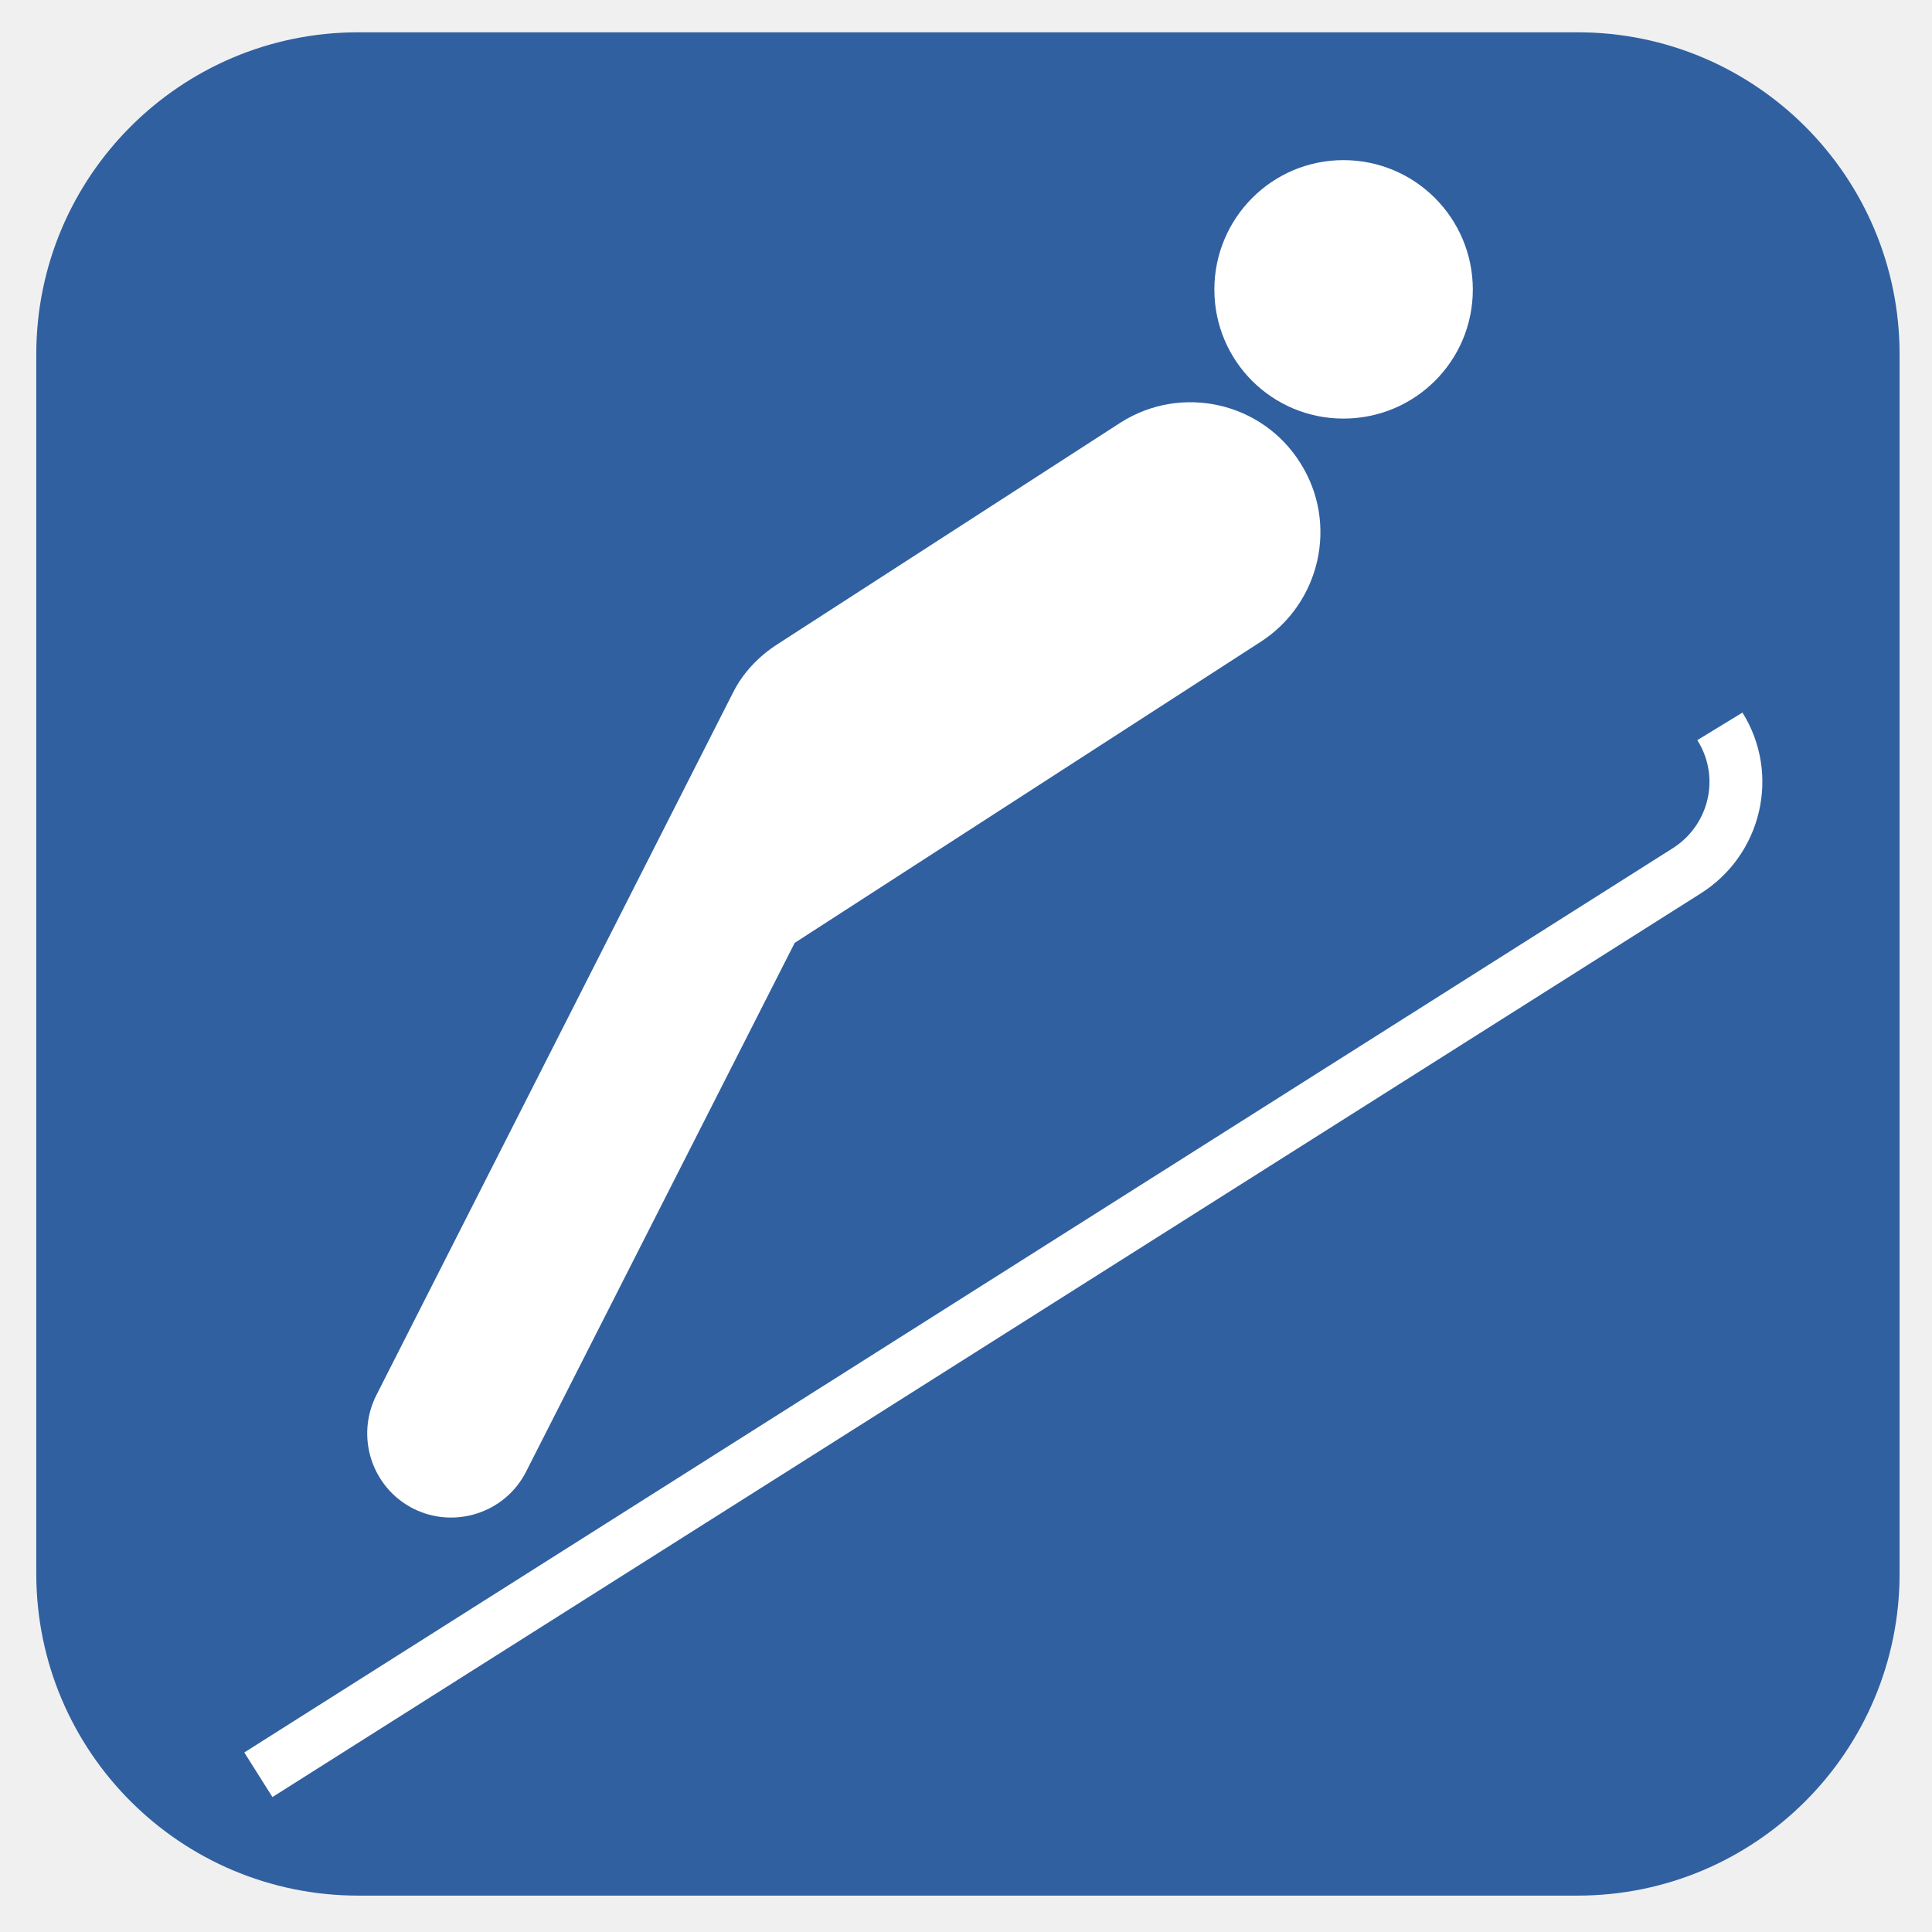
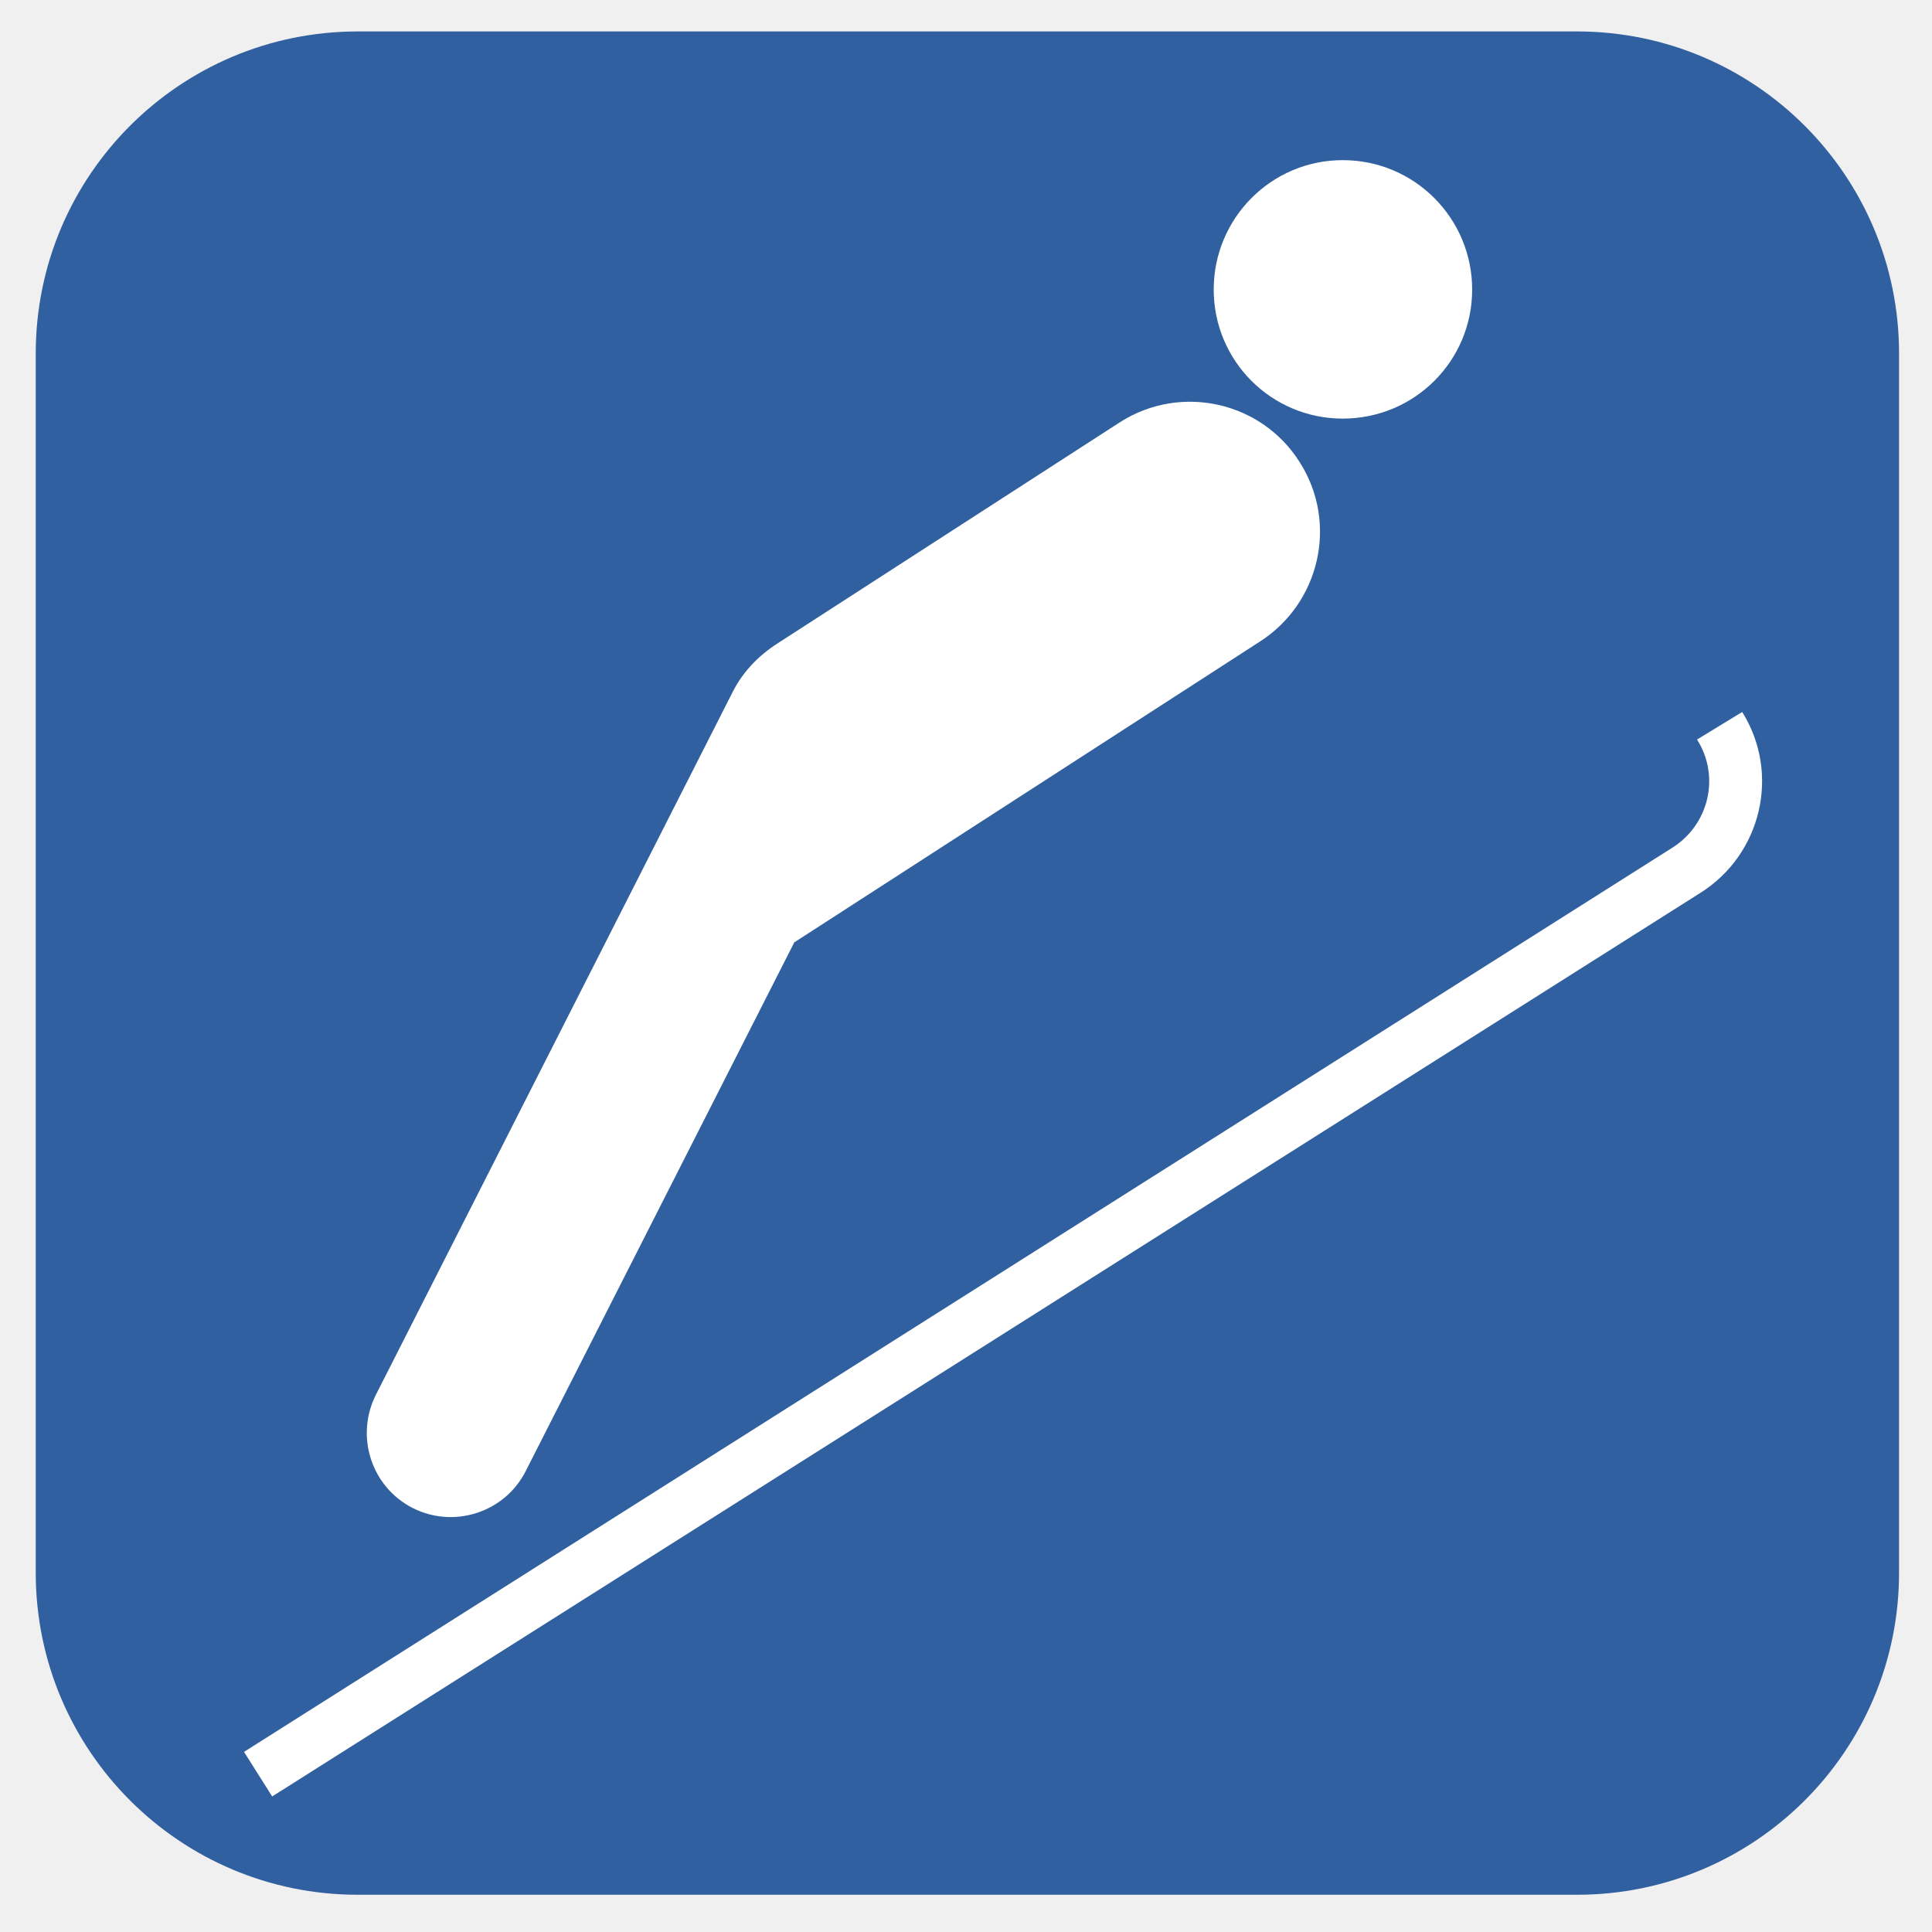
- <svg xmlns="http://www.w3.org/2000/svg" width="18" height="18" id="svg2" version="1.1">
-   <defs id="defs4" />
-   <g id="layer1" transform="translate(-365.1173,-518.2959)">
-     <g id="g3832" transform="translate(360.4323,520.1038)">
-       <rect ry="3" rx="3" y="-1.507" x="5.023" height="17.36" width="17.36" id="rect3020" style="opacity:0.8;fill:#003c8c;fill-opacity:1;stroke:none" />
-       <flowRoot transform="translate(53.43749,-1022.596)" style="font-size:40px;font-style:normal;font-weight:normal;fill:#000000;fill-opacity:1;stroke:none;font-family:Bitstream Vera Sans" id="flowRoot2875" xml:space="preserve">
+ <svg xmlns="http://www.w3.org/2000/svg" id="svg2" width="18" height="18" version="1.1">
+   <g id="layer1" transform="translate(-365.12 -518.3)">
+     <g id="g3832" transform="translate(360.43 520.1)">
+       <rect id="rect3020" x="5.023" y="-1.507" width="17.36" height="17.36" rx="3" ry="3" fill="#003c8c" opacity=".8" />
+       <flowRoot id="flowRoot2875" transform="translate(53.437 -1022.6)" fill="#000000" font-family="Bitstream Vera Sans" font-size="40px" xml:space="preserve">
        <flowRegion id="flowRegion2877">
-           <rect y="170.888" x="3100" height="41.667" width="458.333" id="rect2879" />
+           <rect id="rect2879" x="3100" y="170.89" width="458.33" height="41.667" />
        </flowRegion>
        <flowPara id="flowPara2881" />
      </flowRoot>
-       <flowRoot transform="translate(53.43749,-1022.596)" style="font-size:40px;font-style:normal;font-weight:normal;fill:#000000;fill-opacity:1;stroke:none;font-family:Bitstream Vera Sans" id="flowRoot2834" xml:space="preserve">
+       <flowRoot id="flowRoot2834" transform="translate(53.437 -1022.6)" fill="#000000" font-family="Bitstream Vera Sans" font-size="40px" xml:space="preserve">
        <flowRegion id="flowRegion2836">
-           <rect y="-1188.203" x="1227.273" height="1268.329" width="5749.756" id="rect2838" />
+           <rect id="rect2838" x="1227.3" y="-1188.2" width="5749.8" height="1268.3" />
        </flowRegion>
-         <flowPara style="font-size:500px;font-style:normal;font-variant:normal;font-weight:normal;font-stretch:normal;font-family:DejaVu Sans;-inkscape-font-specification:DejaVu Sans" id="flowPara2840" />
+         <flowPara id="flowPara2840" font-family="DejaVu Sans" font-size="500px" />
      </flowRoot>
    </g>
-     <g id="g5354" transform="matrix(1.821494,0,0,-1.821494,377.6334,522.1958)">
-       <path d="M 0,0 C 0.367,0 0.662,0.295 0.662,0.66 0.662,1.025 0.367,1.322 0,1.322 -0.365,1.322 -0.66,1.025 -0.66,0.66 -0.66,0.295 -0.365,0 0,0" style="fill:#ffffff;fill-opacity:1;fill-rule:nonzero;stroke:none" id="path5356" />
+     <g id="g5354" transform="matrix(1.8215 0 0 -1.8215 377.63 522.2)">
+       <path id="path5356" d="m0 0c0.367 0 0.662 0.295 0.662 0.66s-0.295 0.662-0.662 0.662c-0.365 0-0.66-0.297-0.66-0.662s0.295-0.66 0.66-0.66" fill="#fff" />
    </g>
-     <g id="g5358" transform="matrix(1.821494,0,0,-1.821494,372.5212,527.0805)">
-       <path d="M 0,0 2.379,1.537 C 2.689,1.734 2.783,2.145 2.586,2.455 2.391,2.766 1.979,2.859 1.668,2.662 L -0.086,1.529 C -0.186,1.465 -0.264,1.381 -0.314,1.283 L -2.14,-2.314 c -0.107,-0.213 -0.023,-0.471 0.188,-0.579 0.211,-0.107 0.471,-0.023 0.578,0.188 L 0,0 z" style="fill:#ffffff;fill-opacity:1;fill-rule:nonzero;stroke:none" id="path5360" />
+     <g id="g5358" transform="matrix(1.8215 0 0 -1.8215 372.52 527.08)">
+       <path id="path5360" d="m0 0 2.379 1.537c0.31 0.197 0.404 0.608 0.207 0.918-0.195 0.311-0.607 0.404-0.918 0.207l-1.754-1.133c-0.1-0.064-0.178-0.148-0.228-0.246l-1.826-3.597c-0.107-0.213-0.023-0.471 0.188-0.579 0.211-0.107 0.471-0.023 0.578 0.188l1.374 2.705z" fill="#fff" />
    </g>
-     <g id="g5362" transform="matrix(1.821494,0,0,-1.821494,380.9598,526.6215)">
-       <path d="M 0,0 C 0.314,0.197 0.412,0.611 0.215,0.926 L -0.016,0.785 C 0.104,0.596 0.045,0.348 -0.145,0.23 L -7.448,-4.393 -7.304,-4.621 0,0 z" style="fill:#ffffff;fill-opacity:1;fill-rule:nonzero;stroke:none" id="path5364" />
+     <g id="g5362" transform="matrix(1.8215 0 0 -1.8215 380.96 526.62)">
+       <path id="path5364" d="m0 0c0.314 0.197 0.412 0.611 0.215 0.926l-0.231-0.141c0.12-0.189 0.061-0.437-0.129-0.555l-7.303-4.623 0.144-0.228 7.304 4.621z" fill="#fff" />
    </g>
  </g>
</svg>
